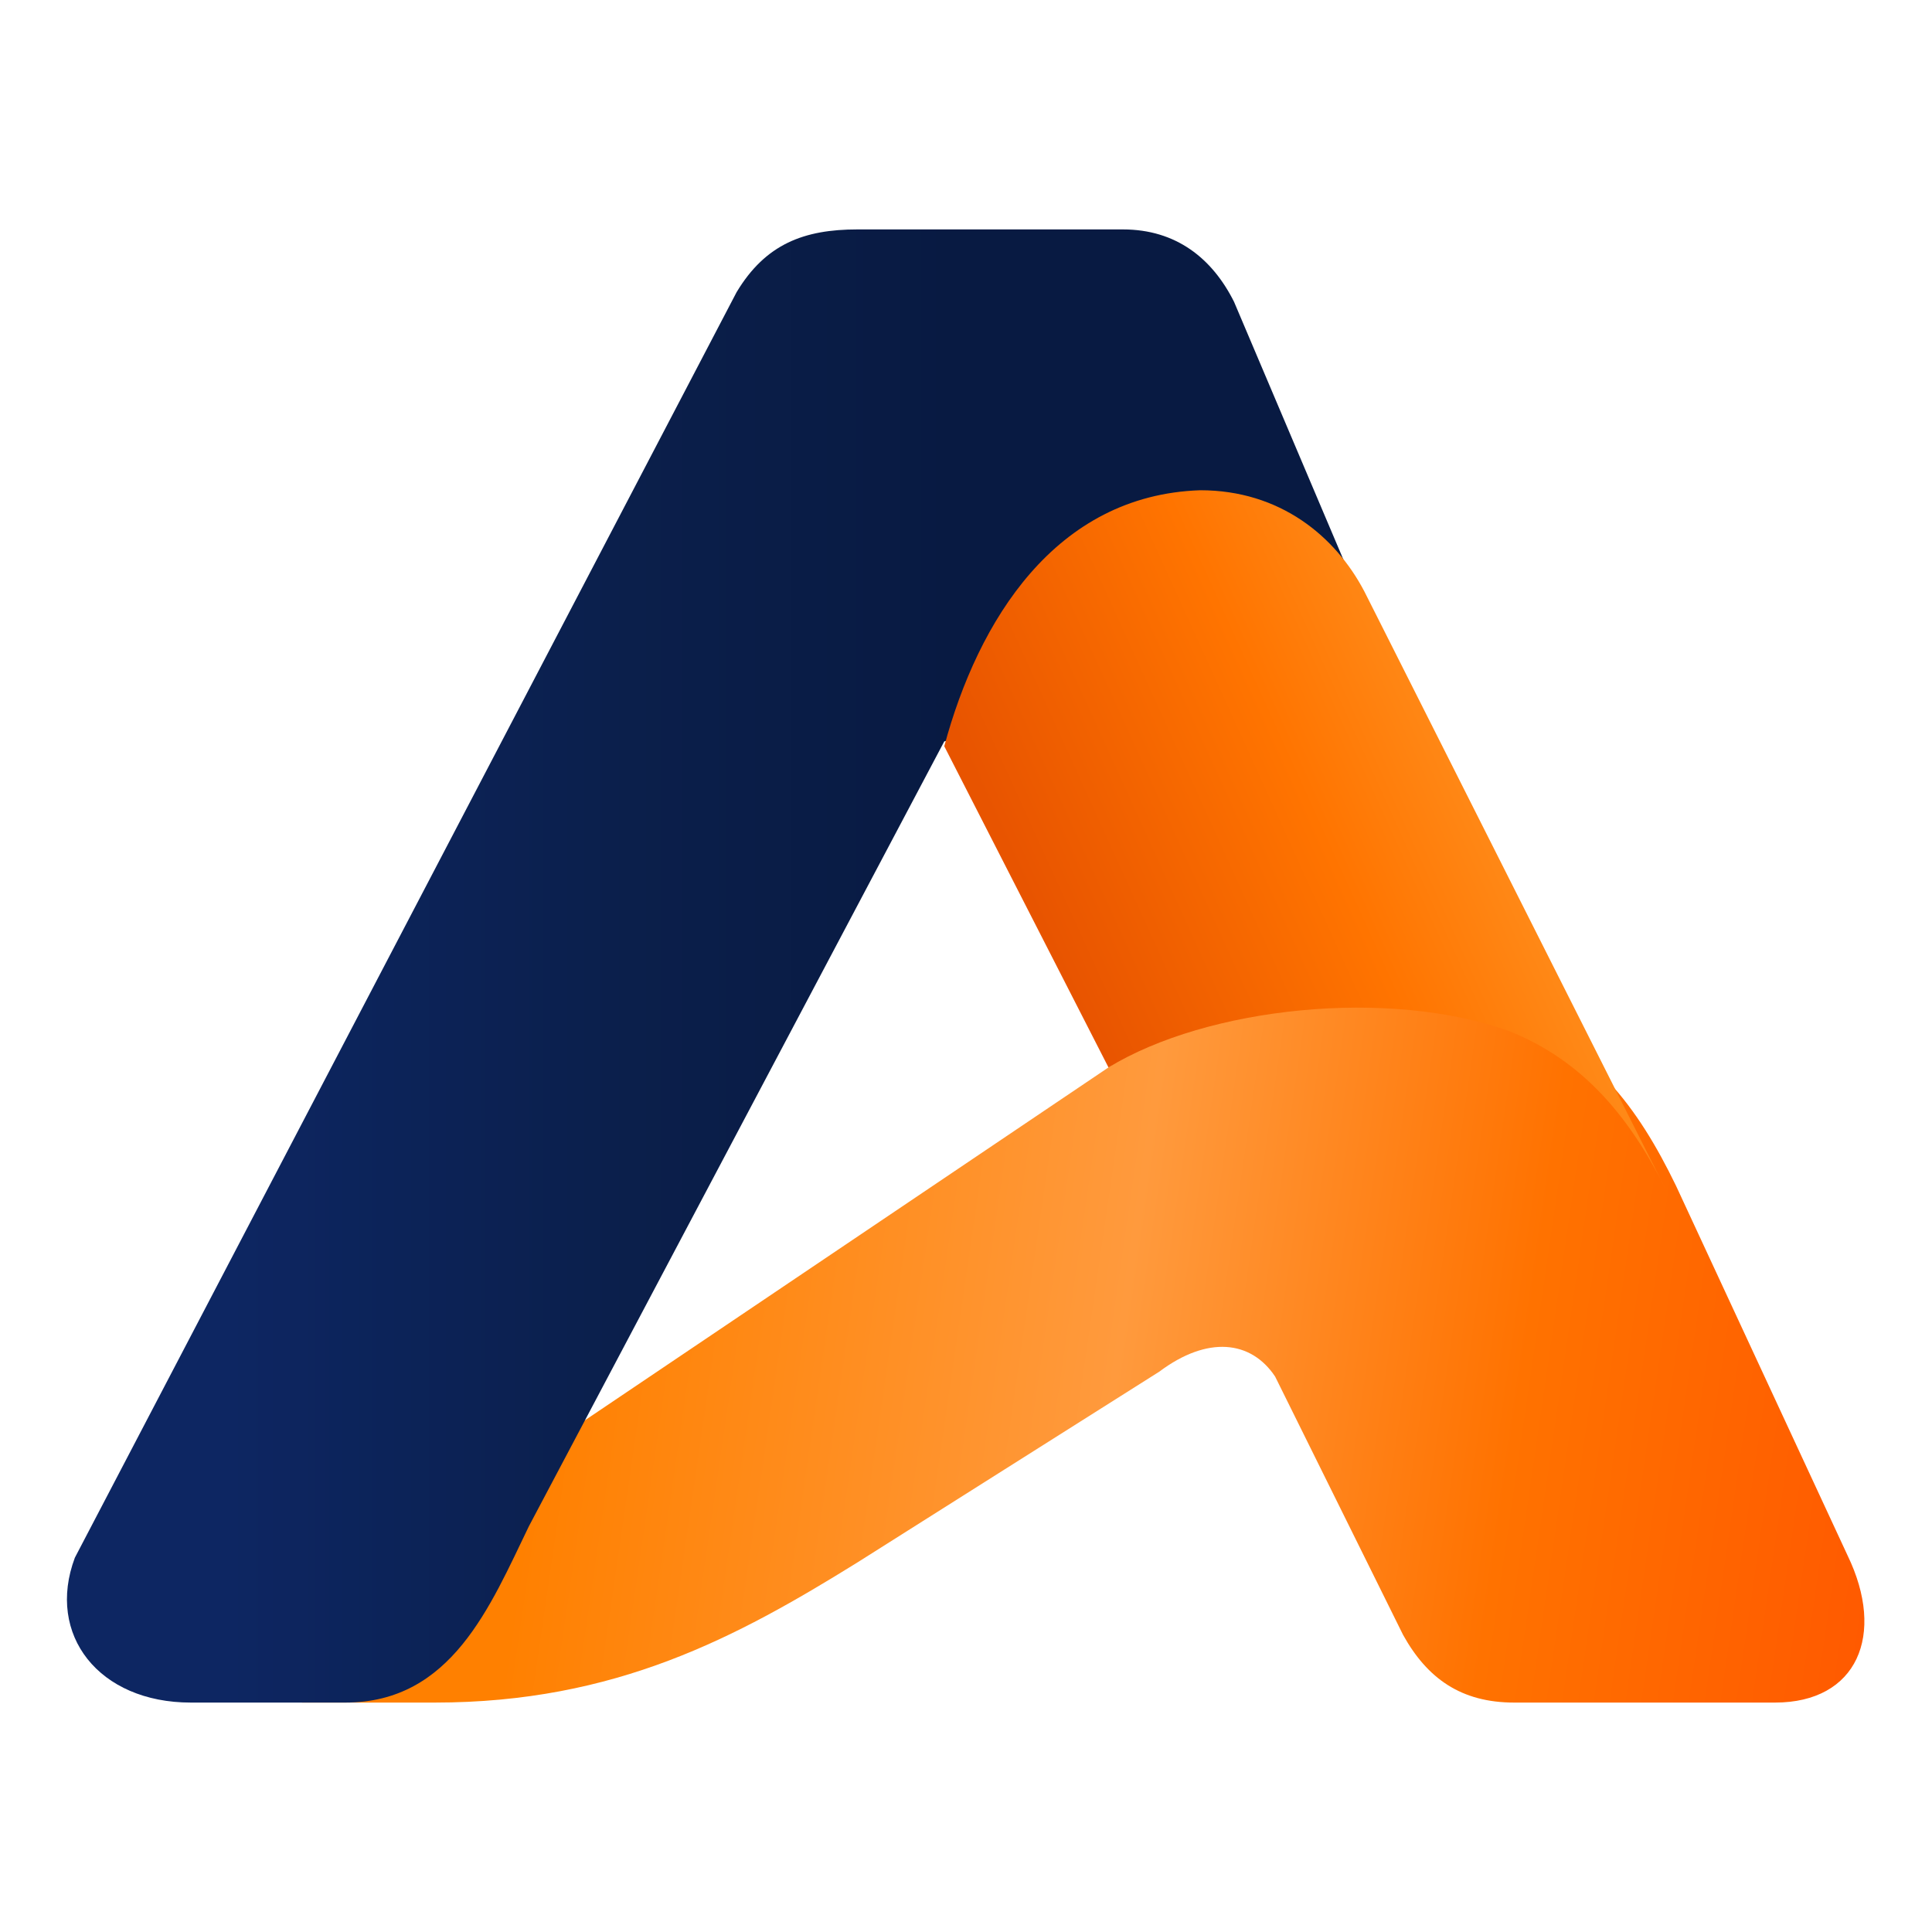
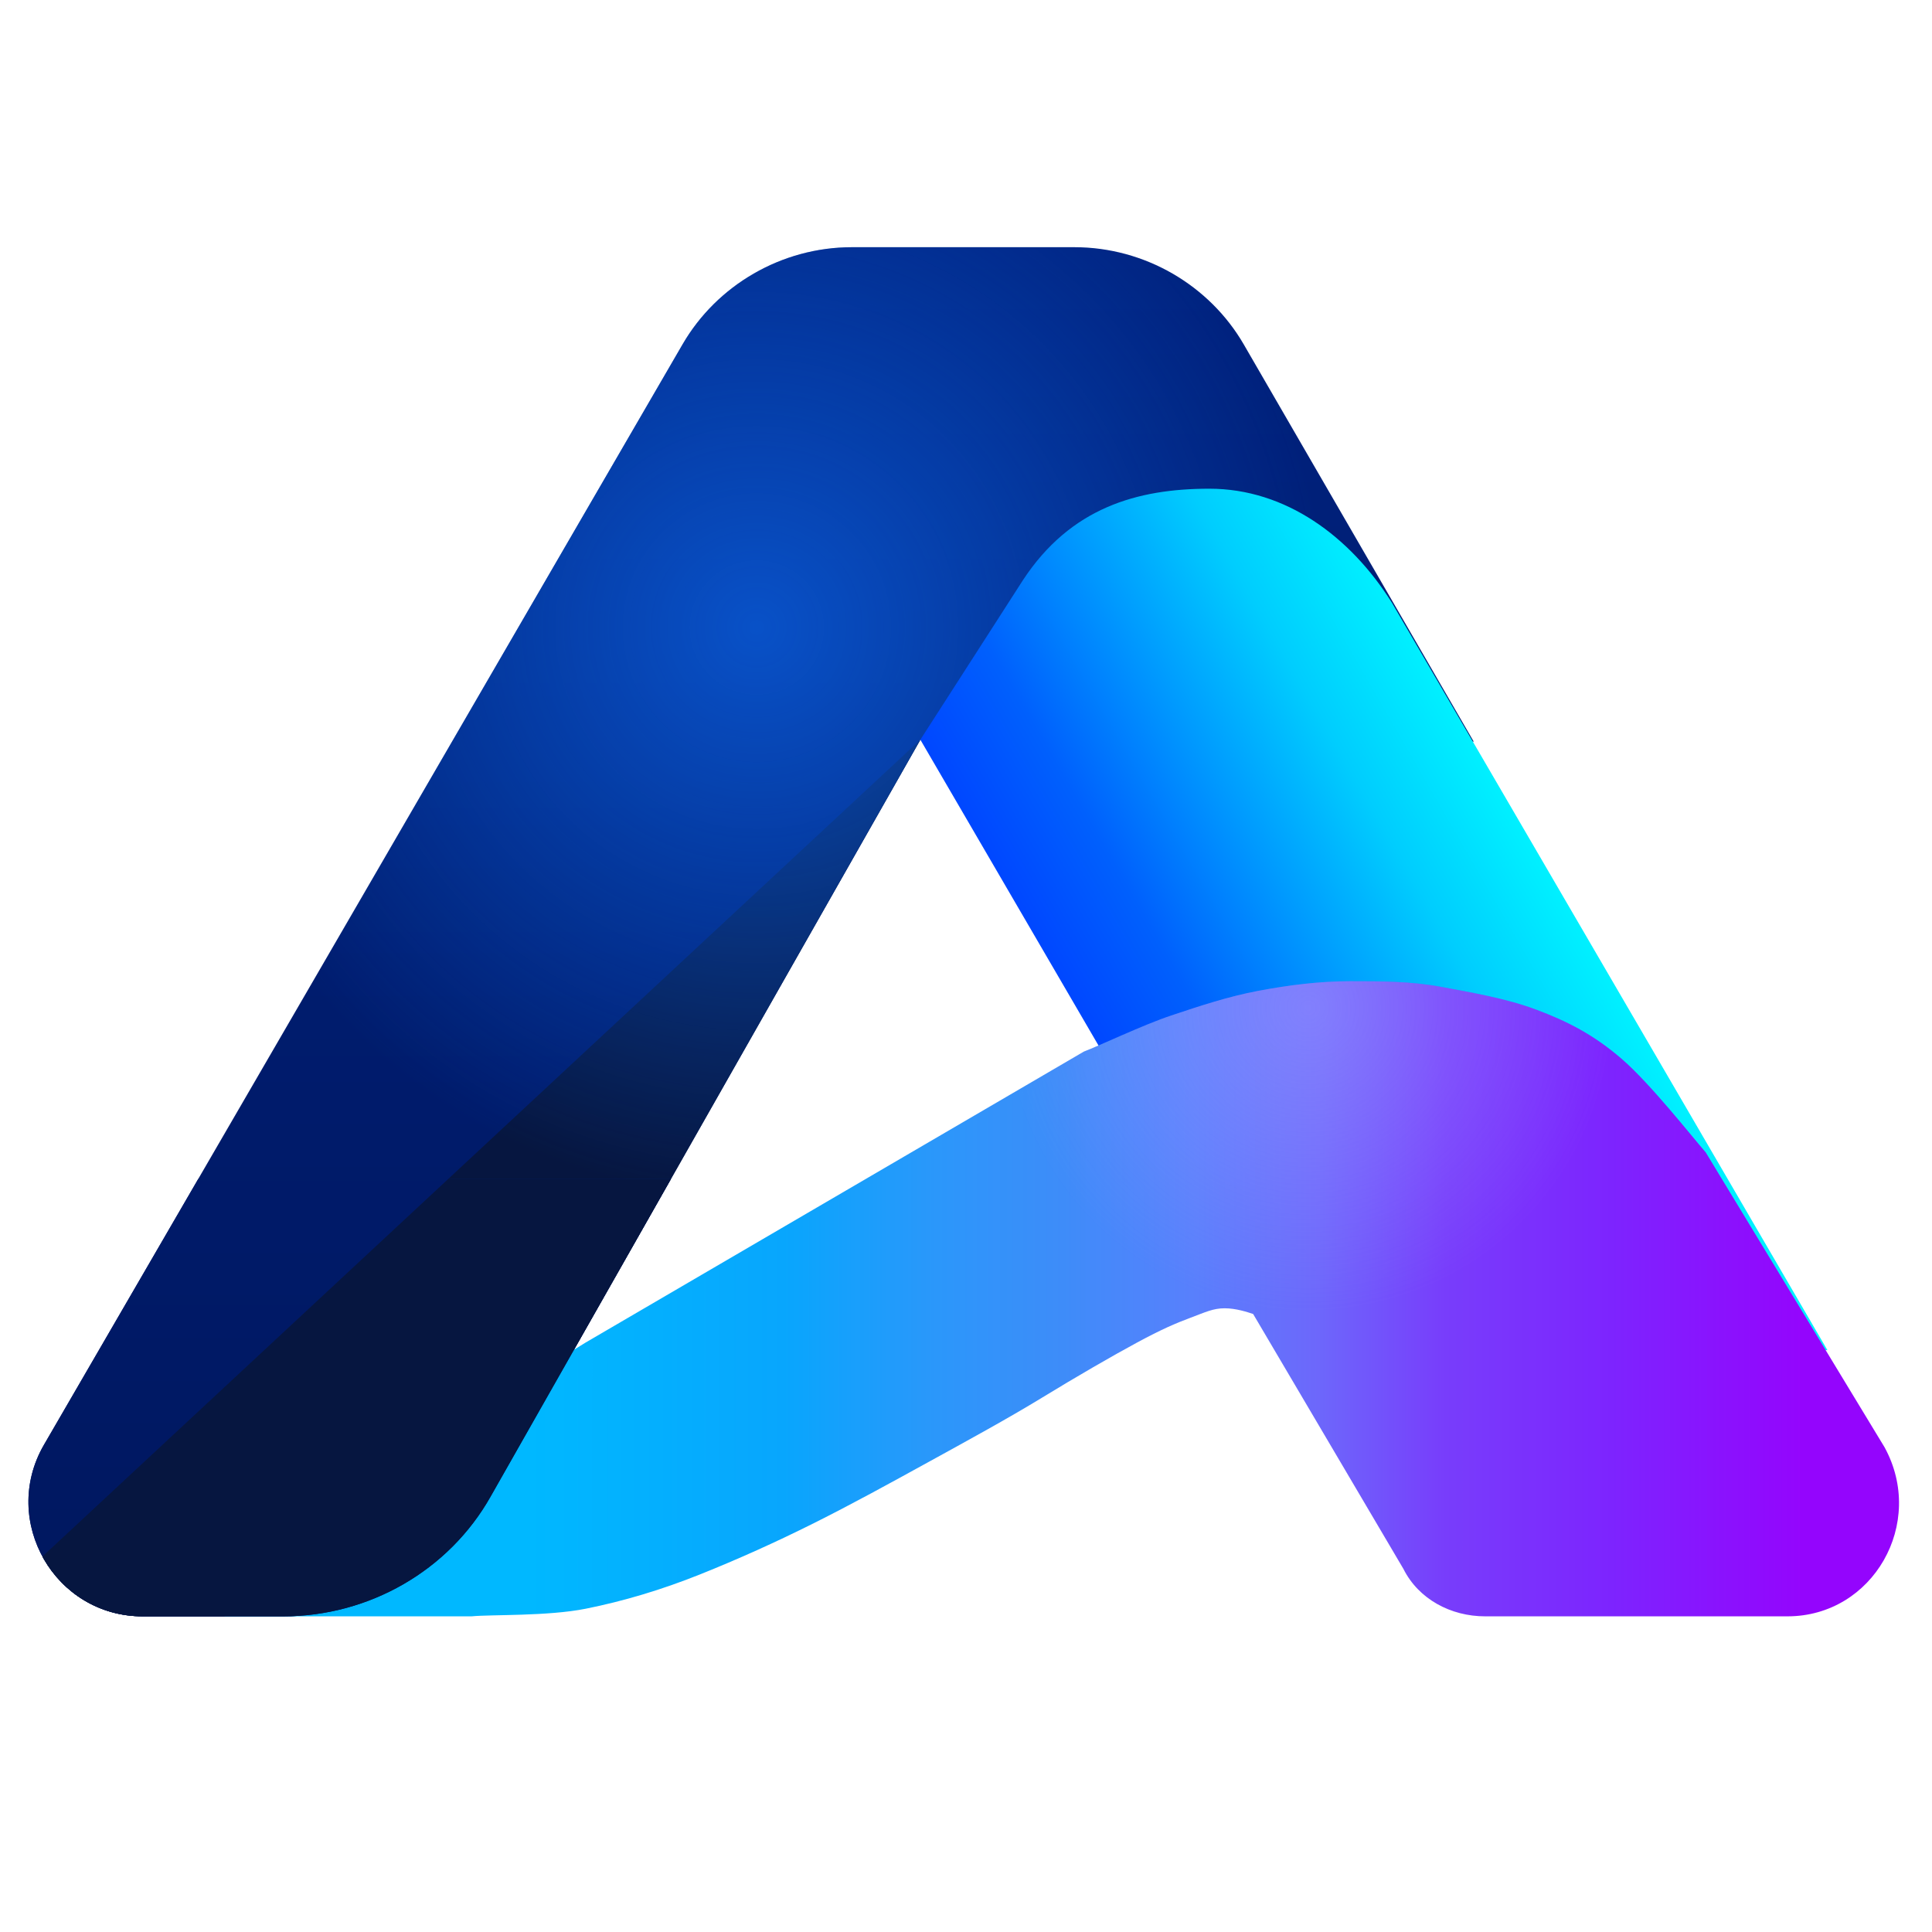
- <svg xmlns="http://www.w3.org/2000/svg" viewBox="25 -17 800 800">
-   <style>@media (prefers-color-scheme: dark){.a{stop-color:#2c55ad}.b{stop-color:#22468f}.c{stop-color:#1b3a78}}</style>
+ <svg xmlns="http://www.w3.org/2000/svg" viewBox="52 -60 1016 1016">
+   <style>@media (prefers-color-scheme: dark){.a{stop-color:#1e40af}.b{stop-color:#1d3a9e}.s{fill:#142a73}}</style>
  <defs>
-     <linearGradient id="n" gradientUnits="userSpaceOnUse" x1="120" y1="420" x2="420" y2="420">
-       <stop class="a" offset="0" stop-color="#0d2662" />
-       <stop class="b" offset=".55" stop-color="#0b1f4b" />
-       <stop class="c" offset="1" stop-color="#081a42" />
+     <linearGradient id="n" gradientUnits="userSpaceOnUse" x1="0" y1="70" x2="0" y2="790">
+       <stop class="a" offset="0" stop-color="#00227f" />
+       <stop class="b" offset="1" stop-color="#00175f" />
    </linearGradient>
-     <linearGradient id="l" gradientUnits="userSpaceOnUse" x1="440" y1="330" x2="660" y2="230">
-       <stop offset="0" stop-color="#e85400" />
-       <stop offset=".5" stop-color="#ff7400" />
-       <stop offset="1" stop-color="#ff9a2a" />
+     <radialGradient id="h" gradientUnits="userSpaceOnUse" cx="450" cy="270" r="300">
+       <stop offset="0" stop-color="#0a5ad6" stop-opacity=".85" />
+       <stop offset="1" stop-color="#0a5ad6" stop-opacity="0" />
+     </radialGradient>
+     <linearGradient id="r" gradientUnits="userSpaceOnUse" x1="537" y1="330" x2="754" y2="205">
+       <stop offset="0" stop-color="#0047ff" />
+       <stop offset=".22" stop-color="#0060fd" />
+       <stop offset=".5" stop-color="#009afe" />
+       <stop offset=".75" stop-color="#00cdfe" />
+       <stop offset="1" stop-color="#00f0ff" />
    </linearGradient>
-     <linearGradient id="r" gradientUnits="userSpaceOnUse" x1="250" y1="560" x2="800" y2="640">
-       <stop offset="0" stop-color="#ff8000" />
-       <stop offset=".42" stop-color="#ff9a3d" />
-       <stop offset=".72" stop-color="#ff7200" />
-       <stop offset="1" stop-color="#ff5a00" />
+     <linearGradient id="c" gradientUnits="userSpaceOnUse" x1="330" y1="0" x2="1000" y2="0">
+       <stop offset="0" stop-color="#00b8ff" />
+       <stop offset=".2" stop-color="#08a6fd" />
+       <stop offset=".32" stop-color="#2b97fa" />
+       <stop offset=".42" stop-color="#3e8cf9" />
+       <stop offset=".52" stop-color="#5880fc" />
+       <stop offset=".62" stop-color="#6d67fb" />
+       <stop offset=".72" stop-color="#783dfb" />
+       <stop offset=".85" stop-color="#7d24fe" />
+       <stop offset="1" stop-color="#9405fd" />
    </linearGradient>
+     <radialGradient id="g" gradientUnits="userSpaceOnUse" cx="740" cy="470" r="160">
+       <stop offset="0" stop-color="#9c9cff" stop-opacity=".45" />
+       <stop offset="1" stop-color="#9c9cff" stop-opacity="0" />
+     </radialGradient>
+     <clipPath id="k">
+       <path d="M300 790L127 790C81 790 52 740 75 700L411 121C429 90 463 70 500 70L617 70C654 70 688 90 706 121L827 330L600 330L536 329L310 727C288 766 246 790 201 790Z" />
+     </clipPath>
+     <clipPath id="f">
+       <rect x="0" y="560" width="470" height="300" />
+     </clipPath>
  </defs>
-   <path d="M150 688L165 640L484 425C525 394 600 386 650 404C684 416 703 441 719 474L790 627C806 660 794 688 760 688H652C630 688 616 678 606 660L553 553C543 538 525 536 505 551L380 630C330 661 280 688 205 688Z" fill="url(#r)" />
-   <path d="M330 104C342 84 358 78 380 78H490C512 78 527 90 536 108L592 240L416 290L244 615C228 648 212 688 168 688H104C66 688 44 660 56 628Z" fill="url(#n)" />
-   <path d="M416 292C430 240 462 188 522 186C555 186 578 205 590 228L716 478C700 445 680 422 650 410C600 392 525 400 484 425Z" fill="url(#l)" />
+   <path d="M300 790L127 790C81 790 52 740 75 700L411 121C429 90 463 70 500 70L617 70C654 70 688 90 706 121L827 330L600 330L536 329L310 727C288 766 246 790 201 790Z" fill="url(#n)" />
+   <path class="s" d="M536 329L19 810L720 810L720 329Z" fill="#061640" clip-path="url(#k)" />
+   <path d="M300 790L127 790C81 790 52 740 75 700L411 121C429 90 463 70 500 70L617 70C654 70 688 90 706 121L827 330L600 330L536 329L310 727C288 766 246 790 201 790Z" fill="url(#h)" />
+   <path d="M536 329L590 245C615 207 650 197 688 197C728 197 762 222 784 257L1013 650L723 650Z" fill="url(#r)" />
+   <path d="M170 790L300 790C310 789 340 790 360 786C380 782 400 776 420 768C440 760 460 751 480 741C500 731 520 720 540 709C560 698 582 686 600 675C618 664 637 653 650 646C663 639 670 636 678 633C686 630 690 628 696 628C702 628 708 630 711 631L790 765C798 781 815 790 833 790L992 790C1037 790 1065 741 1043 701L949 546C942 538 920 510 905 497C890 484 876 477 860 471C844 465 826 462 810 459C794 456 778 456 762 456C746 456 730 458 714 461C698 464 683 469 668 474C653 479 630 490 622 493L360 646L240 720Z" fill="url(#c)" />
+   <path d="M170 790L300 790C310 789 340 790 360 786C380 782 400 776 420 768C440 760 460 751 480 741C500 731 520 720 540 709C560 698 582 686 600 675C618 664 637 653 650 646C663 639 670 636 678 633C686 630 690 628 696 628C702 628 708 630 711 631L790 765C798 781 815 790 833 790L992 790C1037 790 1065 741 1043 701L949 546C942 538 920 510 905 497C890 484 876 477 860 471C844 465 826 462 810 459C794 456 778 456 762 456C746 456 730 458 714 461C698 464 683 469 668 474C653 479 630 490 622 493L360 646L240 720Z" fill="url(#g)" />
+   <g clip-path="url(#f)">
+     <path d="M300 790L127 790C81 790 52 740 75 700L411 121C429 90 463 70 500 70L617 70C654 70 688 90 706 121L827 330L600 330L536 329L310 727C288 766 246 790 201 790Z" fill="url(#n)" />
+     <path class="s" d="M536 329L19 810L720 810L720 329Z" fill="#061640" clip-path="url(#k)" />
+   </g>
</svg>
